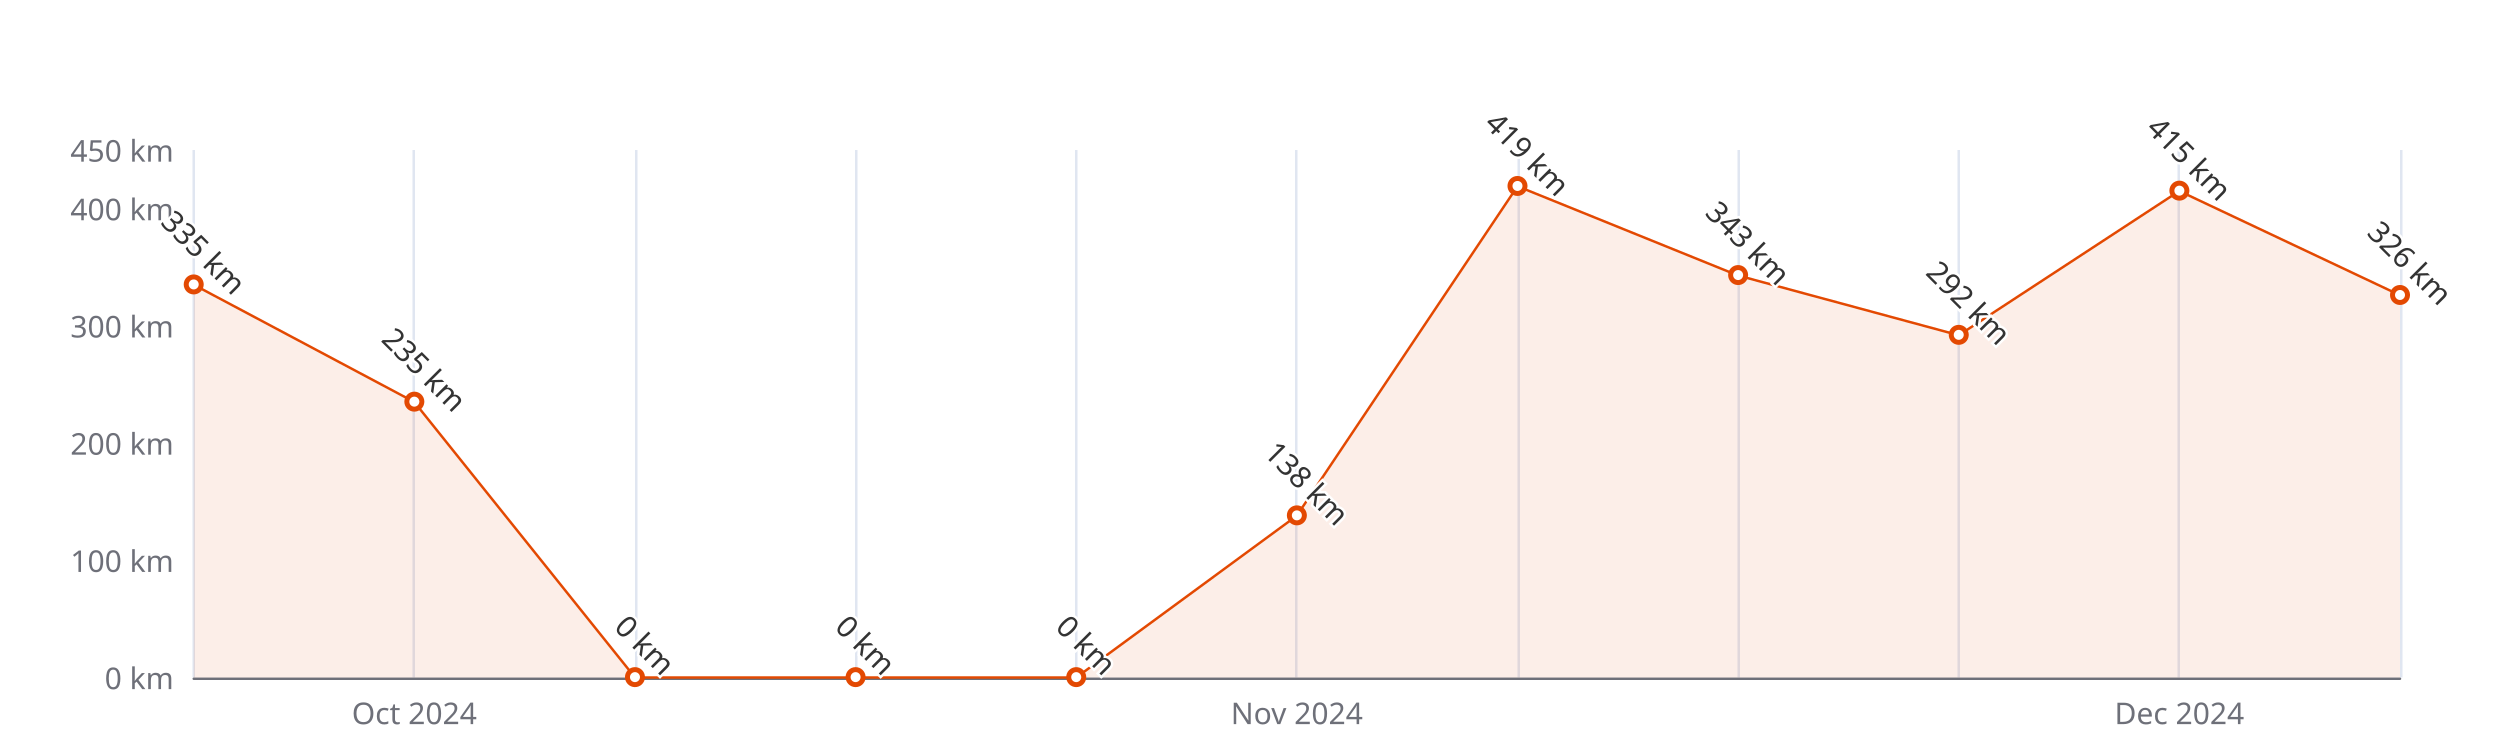
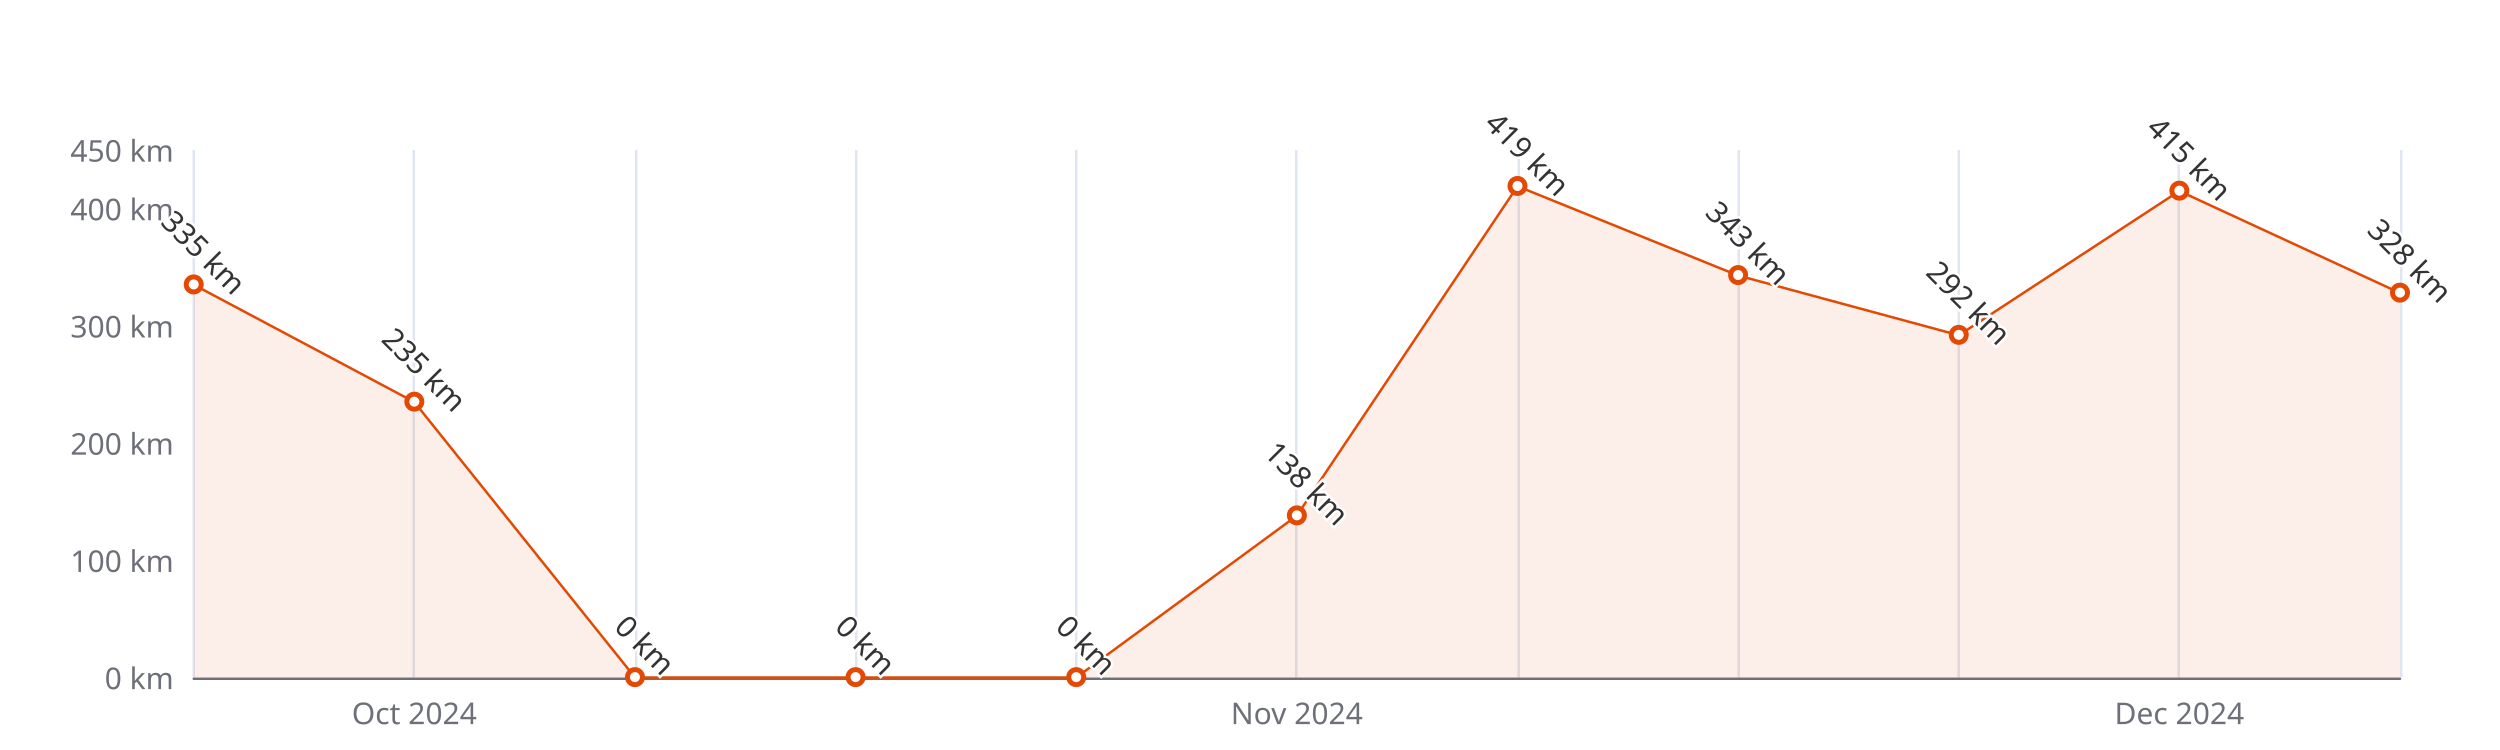
<svg xmlns="http://www.w3.org/2000/svg" width="1000" height="300" version="1.1" baseProfile="full" viewBox="0 0 1000 300">
  <rect width="1000" height="300" x="0" y="0" id="0" fill="#ffffff" />
  <path d="M77.5 60L77.5 271" fill="none" stroke="#E0E6F1" />
  <path d="M165.5 60L165.5 271" fill="none" stroke="#E0E6F1" />
  <path d="M254.5 60L254.5 271" fill="none" stroke="#E0E6F1" />
  <path d="M342.5 60L342.5 271" fill="none" stroke="#E0E6F1" />
  <path d="M430.5 60L430.5 271" fill="none" stroke="#E0E6F1" />
  <path d="M518.5 60L518.5 271" fill="none" stroke="#E0E6F1" />
  <path d="M607.5 60L607.5 271" fill="none" stroke="#E0E6F1" />
  <path d="M695.5 60L695.5 271" fill="none" stroke="#E0E6F1" />
  <path d="M783.5 60L783.5 271" fill="none" stroke="#E0E6F1" />
  <path d="M871.5 60L871.5 271" fill="none" stroke="#E0E6F1" />
  <path d="M960.5 60L960.5 271" fill="none" stroke="#E0E6F1" />
  <path d="M77.5 271.5L960 271.5" fill="none" stroke="#6E7079" stroke-linecap="round" />
  <text dominant-baseline="central" text-anchor="end" style="font-size:12px;font-family:sans-serif;" xml:space="preserve" transform="translate(69.48 271)" fill="#6E7079">0 km</text>
  <text dominant-baseline="central" text-anchor="end" style="font-size:12px;font-family:sans-serif;" xml:space="preserve" transform="translate(69.48 224.1111)" fill="#6E7079">100 km</text>
  <text dominant-baseline="central" text-anchor="end" style="font-size:12px;font-family:sans-serif;" xml:space="preserve" transform="translate(69.48 177.2222)" fill="#6E7079">200 km</text>
  <text dominant-baseline="central" text-anchor="end" style="font-size:12px;font-family:sans-serif;" xml:space="preserve" transform="translate(69.48 130.3333)" fill="#6E7079">300 km</text>
  <text dominant-baseline="central" text-anchor="end" style="font-size:12px;font-family:sans-serif;" xml:space="preserve" transform="translate(69.48 83.4444)" fill="#6E7079">400 km</text>
  <text dominant-baseline="central" text-anchor="end" style="font-size:12px;font-family:sans-serif;" xml:space="preserve" transform="translate(69.48 60)" fill="#6E7079">450 km</text>
  <text dominant-baseline="central" text-anchor="middle" style="font-size:12px;font-family:sans-serif;" xml:space="preserve" y="6" transform="translate(165.732 279)" fill="#6E7079">Oct 2024</text>
  <text dominant-baseline="central" text-anchor="middle" style="font-size:12px;font-family:sans-serif;" xml:space="preserve" y="6" transform="translate(518.74 279)" fill="#6E7079">Nov 2024</text>
  <text dominant-baseline="central" text-anchor="middle" style="font-size:12px;font-family:sans-serif;" xml:space="preserve" y="6" transform="translate(871.748 279)" fill="#6E7079">Dec 2024</text>
  <g clip-path="url(#zr5-c0)">
-     <path d="M77.5 113.9L165.7 160.8L254 271L342.2 271L430.5 271L518.7 206.3L607 74.5L695.2 110.2L783.5 134.1L871.7 76.4L960 118.1L960 271L871.7 271L783.5 271L695.2 271L607 271L518.7 271L430.5 271L342.2 271L254 271L165.7 271L77.5 271Z" fill="rgb(227,73,2)" fill-opacity="0.09" />
-     <path d="M77.5 113.9L165.7 160.8L254 271L342.2 271L430.5 271L518.7 206.3L607 74.5L695.2 110.2L783.5 134.1L871.7 76.4L960 118.1" fill="none" stroke="#E34902" stroke-linejoin="bevel" />
+     <path d="M77.5 113.9L165.7 160.8L254 271L342.2 271L430.5 271L518.7 206.3L607 74.5L695.2 110.2L783.5 134.1L871.7 76.4L960 117.2L960 271L871.7 271L783.5 271L695.2 271L607 271L518.7 271L430.5 271L342.2 271L254 271L165.7 271L77.5 271Z" fill="rgb(227,73,2)" fill-opacity="0.09" />
+     <path d="M77.5 113.9L165.7 160.8L254 271L342.2 271L430.5 271L518.7 206.3L607 74.5L695.2 110.2L783.5 134.1L871.7 76.4L960 117.2" fill="none" stroke="#E34902" stroke-linejoin="bevel" />
  </g>
  <path d="M1 0A1 1 0 1 1 1 -0.1A1 1 0 0 1 1 0" transform="matrix(3,0,0,3,77.48,113.9222)" fill="#fff" stroke="#E34902" stroke-width="0.667" />
  <path d="M1 0A1 1 0 1 1 1 -0.1A1 1 0 0 1 1 0" transform="matrix(3,0,0,3,165.732,160.8111)" fill="#fff" stroke="#E34902" stroke-width="0.667" />
  <path d="M1 0A1 1 0 1 1 1 -0.1A1 1 0 0 1 1 0" transform="matrix(3,0,0,3,253.984,271)" fill="#fff" stroke="#E34902" stroke-width="0.667" />
  <path d="M1 0A1 1 0 1 1 1 -0.1A1 1 0 0 1 1 0" transform="matrix(3,0,0,3,342.236,271)" fill="#fff" stroke="#E34902" stroke-width="0.667" />
  <path d="M1 0A1 1 0 1 1 1 -0.1A1 1 0 0 1 1 0" transform="matrix(3,0,0,3,430.488,271)" fill="#fff" stroke="#E34902" stroke-width="0.667" />
  <path d="M1 0A1 1 0 1 1 1 -0.1A1 1 0 0 1 1 0" transform="matrix(3,0,0,3,518.74,206.2933)" fill="#fff" stroke="#E34902" stroke-width="0.667" />
  <path d="M1 0A1 1 0 1 1 1 -0.1A1 1 0 0 1 1 0" transform="matrix(3,0,0,3,606.992,74.5356)" fill="#fff" stroke="#E34902" stroke-width="0.667" />
  <path d="M1 0A1 1 0 1 1 1 -0.1A1 1 0 0 1 1 0" transform="matrix(3,0,0,3,695.244,110.1711)" fill="#fff" stroke="#E34902" stroke-width="0.667" />
  <path d="M1 0A1 1 0 1 1 1 -0.1A1 1 0 0 1 1 0" transform="matrix(3,0,0,3,783.496,134.0844)" fill="#fff" stroke="#E34902" stroke-width="0.667" />
  <path d="M1 0A1 1 0 1 1 1 -0.1A1 1 0 0 1 1 0" transform="matrix(3,0,0,3,871.748,76.4111)" fill="#fff" stroke="#E34902" stroke-width="0.667" />
-   <path d="M1 0A1 1 0 1 1 1 -0.1A1 1 0 0 1 1 0" transform="matrix(3,0,0,3,960,118.1422)" fill="#fff" stroke="#E34902" stroke-width="0.667" />
+   <path d="M1 0A1 1 0 1 1 1 -0.1A1 1 0 0 1 1 0" transform="matrix(3,0,0,3,960,117.2044)" fill="#fff" stroke="#E34902" stroke-width="0.667" />
  <text dominant-baseline="central" text-anchor="middle" style="font-size:12px;font-family:sans-serif;" xml:space="preserve" y="-6" transform="matrix(0.707,0.707,-0.707,0.707,77.48,104.9222)" fill="#333" stroke="rgb(255,255,255)" stroke-width="2" paint-order="stroke" stroke-miterlimit="2">335 km</text>
  <text dominant-baseline="central" text-anchor="middle" style="font-size:12px;font-family:sans-serif;" xml:space="preserve" y="-6" transform="matrix(0.707,0.707,-0.707,0.707,165.732,151.8111)" fill="#333" stroke="rgb(255,255,255)" stroke-width="2" paint-order="stroke" stroke-miterlimit="2">235 km</text>
  <text dominant-baseline="central" text-anchor="middle" style="font-size:12px;font-family:sans-serif;" xml:space="preserve" y="-6" transform="matrix(0.707,0.707,-0.707,0.707,253.984,262)" fill="#333" stroke="rgb(255,255,255)" stroke-width="2" paint-order="stroke" stroke-miterlimit="2">0 km</text>
  <text dominant-baseline="central" text-anchor="middle" style="font-size:12px;font-family:sans-serif;" xml:space="preserve" y="-6" transform="matrix(0.707,0.707,-0.707,0.707,342.236,262)" fill="#333" stroke="rgb(255,255,255)" stroke-width="2" paint-order="stroke" stroke-miterlimit="2">0 km</text>
  <text dominant-baseline="central" text-anchor="middle" style="font-size:12px;font-family:sans-serif;" xml:space="preserve" y="-6" transform="matrix(0.707,0.707,-0.707,0.707,430.488,262)" fill="#333" stroke="rgb(255,255,255)" stroke-width="2" paint-order="stroke" stroke-miterlimit="2">0 km</text>
  <text dominant-baseline="central" text-anchor="middle" style="font-size:12px;font-family:sans-serif;" xml:space="preserve" y="-6" transform="matrix(0.707,0.707,-0.707,0.707,518.74,197.2933)" fill="#333" stroke="rgb(255,255,255)" stroke-width="2" paint-order="stroke" stroke-miterlimit="2">138 km</text>
  <text dominant-baseline="central" text-anchor="middle" style="font-size:12px;font-family:sans-serif;" xml:space="preserve" y="-6" transform="matrix(0.707,0.707,-0.707,0.707,606.992,65.5356)" fill="#333" stroke="rgb(255,255,255)" stroke-width="2" paint-order="stroke" stroke-miterlimit="2">419 km</text>
  <text dominant-baseline="central" text-anchor="middle" style="font-size:12px;font-family:sans-serif;" xml:space="preserve" y="-6" transform="matrix(0.707,0.707,-0.707,0.707,695.244,101.1711)" fill="#333" stroke="rgb(255,255,255)" stroke-width="2" paint-order="stroke" stroke-miterlimit="2">343 km</text>
  <text dominant-baseline="central" text-anchor="middle" style="font-size:12px;font-family:sans-serif;" xml:space="preserve" y="-6" transform="matrix(0.707,0.707,-0.707,0.707,783.496,125.0844)" fill="#333" stroke="rgb(255,255,255)" stroke-width="2" paint-order="stroke" stroke-miterlimit="2">292 km</text>
  <text dominant-baseline="central" text-anchor="middle" style="font-size:12px;font-family:sans-serif;" xml:space="preserve" y="-6" transform="matrix(0.707,0.707,-0.707,0.707,871.748,67.4111)" fill="#333" stroke="rgb(255,255,255)" stroke-width="2" paint-order="stroke" stroke-miterlimit="2">415 km</text>
-   <text dominant-baseline="central" text-anchor="middle" style="font-size:12px;font-family:sans-serif;" xml:space="preserve" y="-6" transform="matrix(0.707,0.707,-0.707,0.707,960,109.1422)" fill="#333" stroke="rgb(255,255,255)" stroke-width="2" paint-order="stroke" stroke-miterlimit="2">326 km</text>
+   <text dominant-baseline="central" text-anchor="middle" style="font-size:12px;font-family:sans-serif;" xml:space="preserve" y="-6" transform="matrix(0.707,0.707,-0.707,0.707,960,108.2044)" fill="#333" stroke="rgb(255,255,255)" stroke-width="2" paint-order="stroke" stroke-miterlimit="2">328 km</text>
  <defs>
    <clipPath id="zr5-c0">
      <path d="M76 59.5l884 0l0 212l-884 0Z" fill="#000" />
    </clipPath>
  </defs>
</svg>
